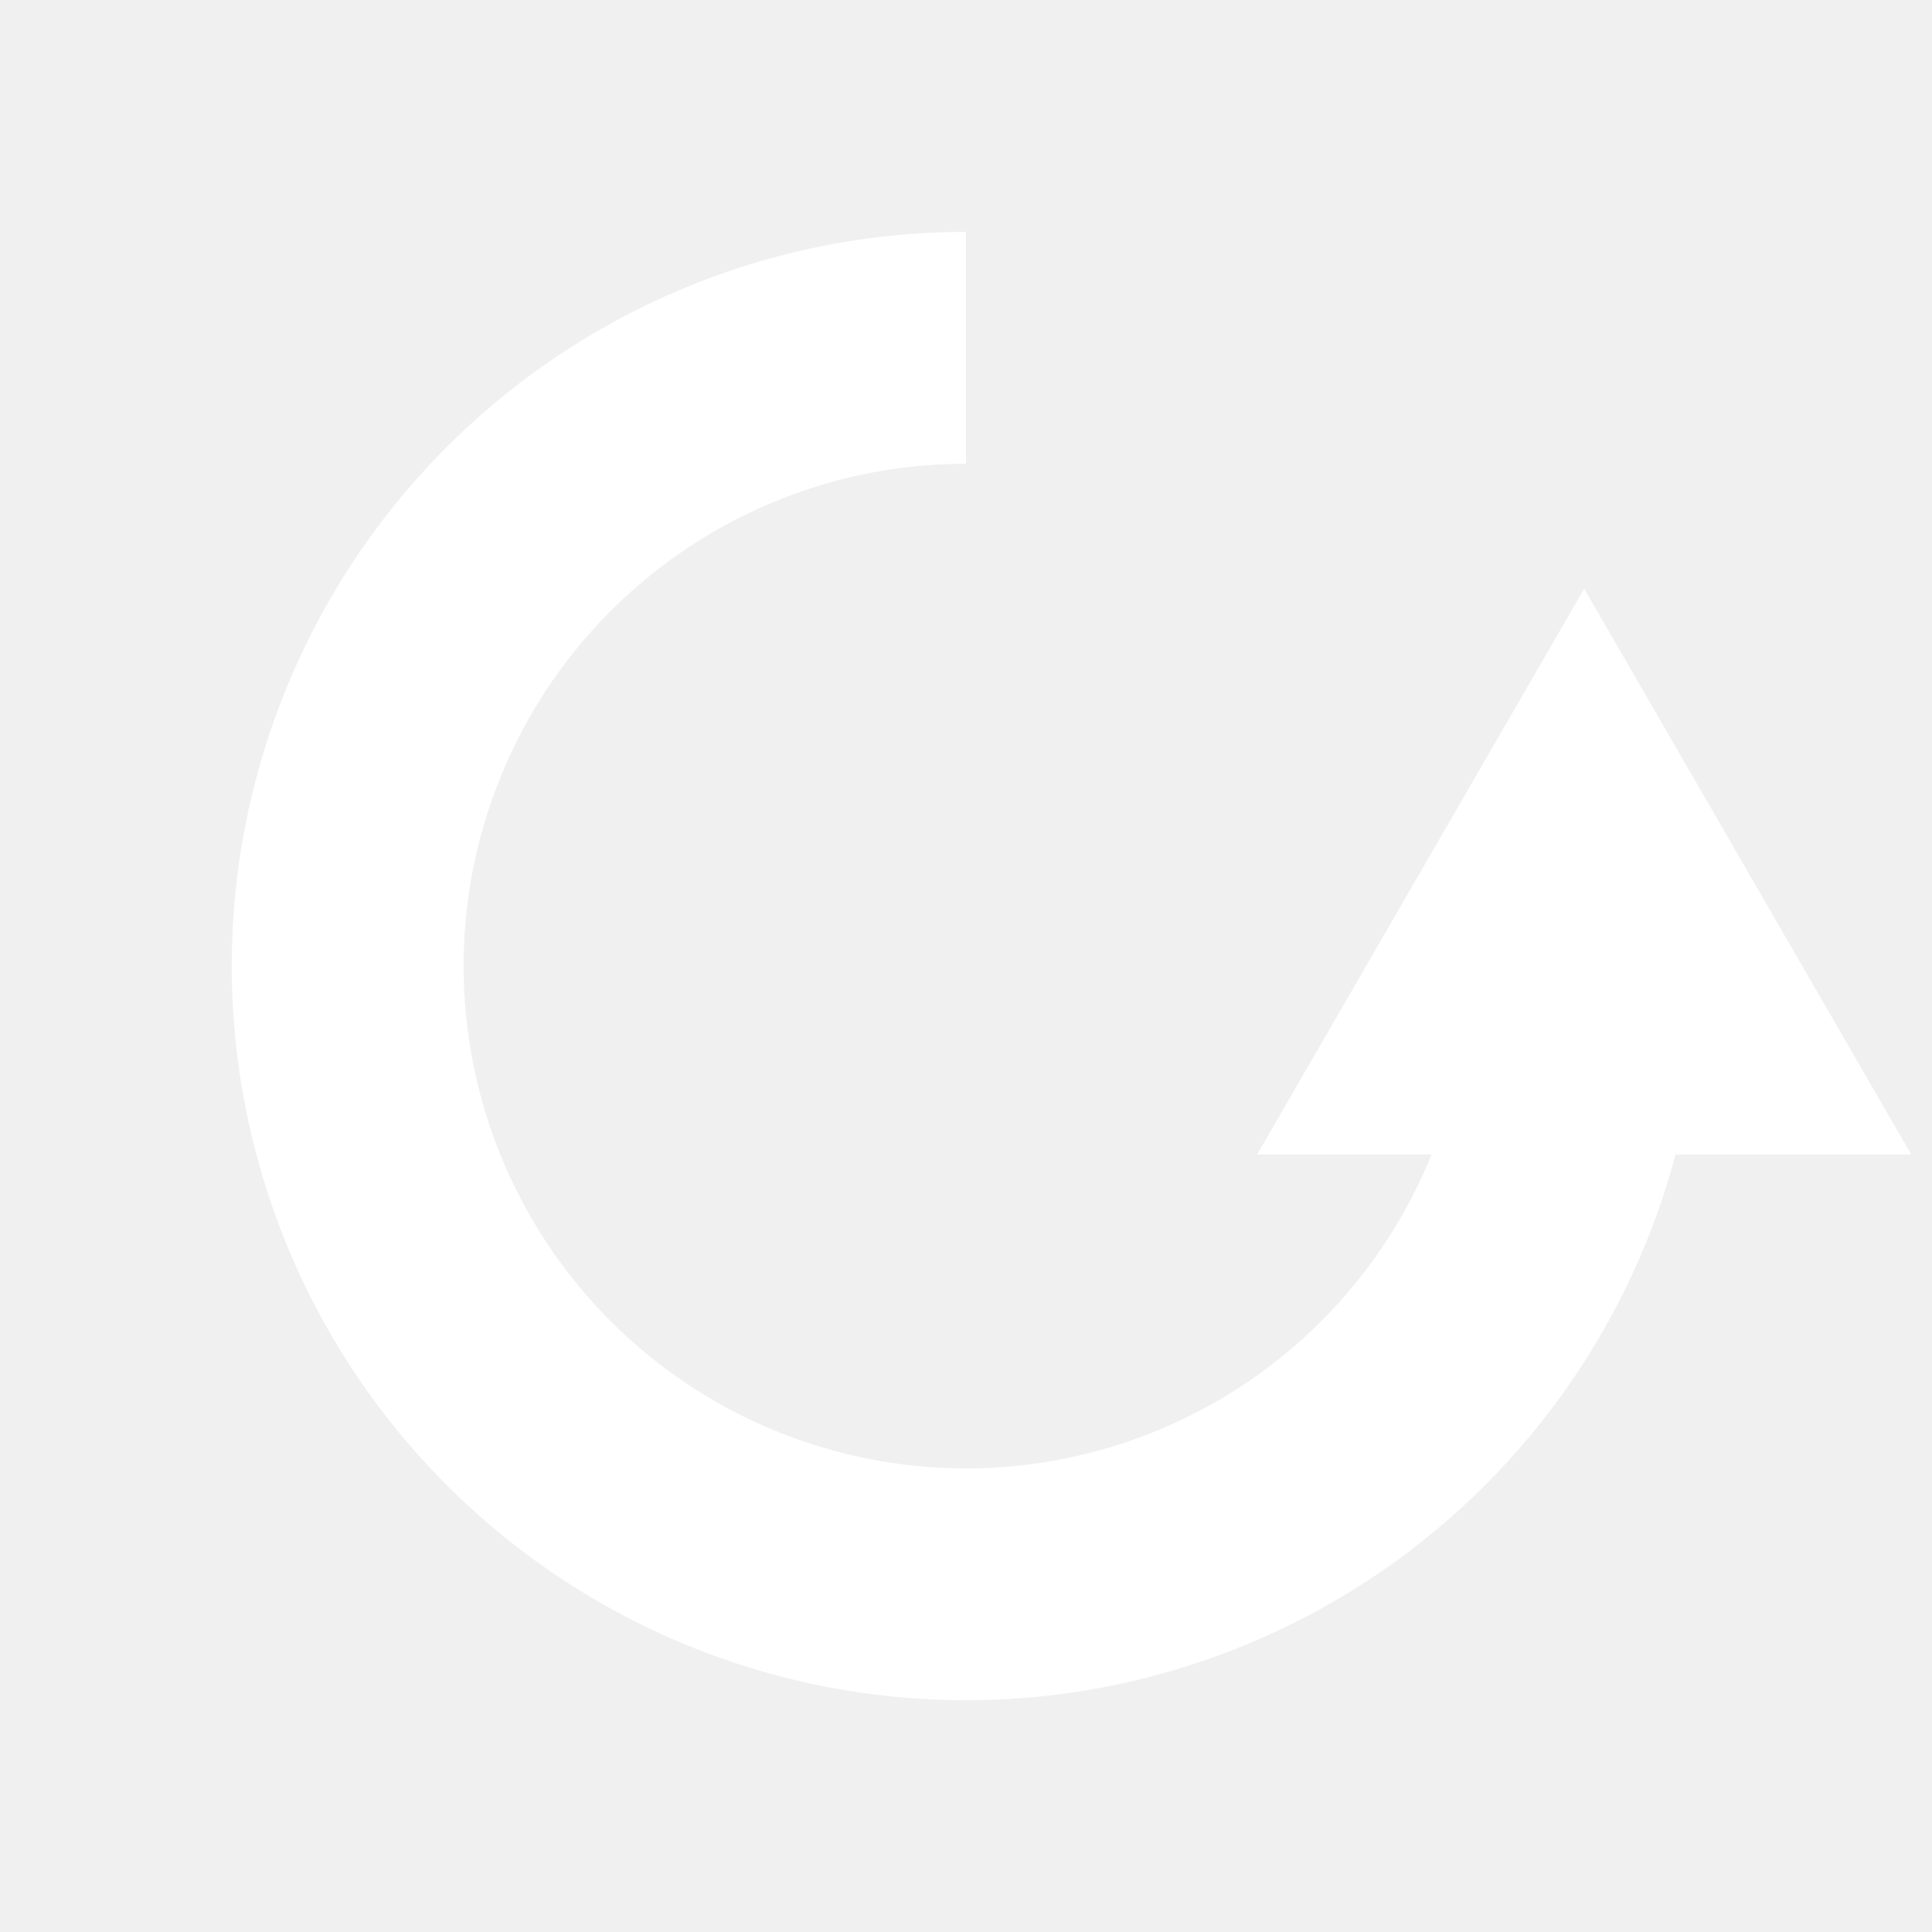
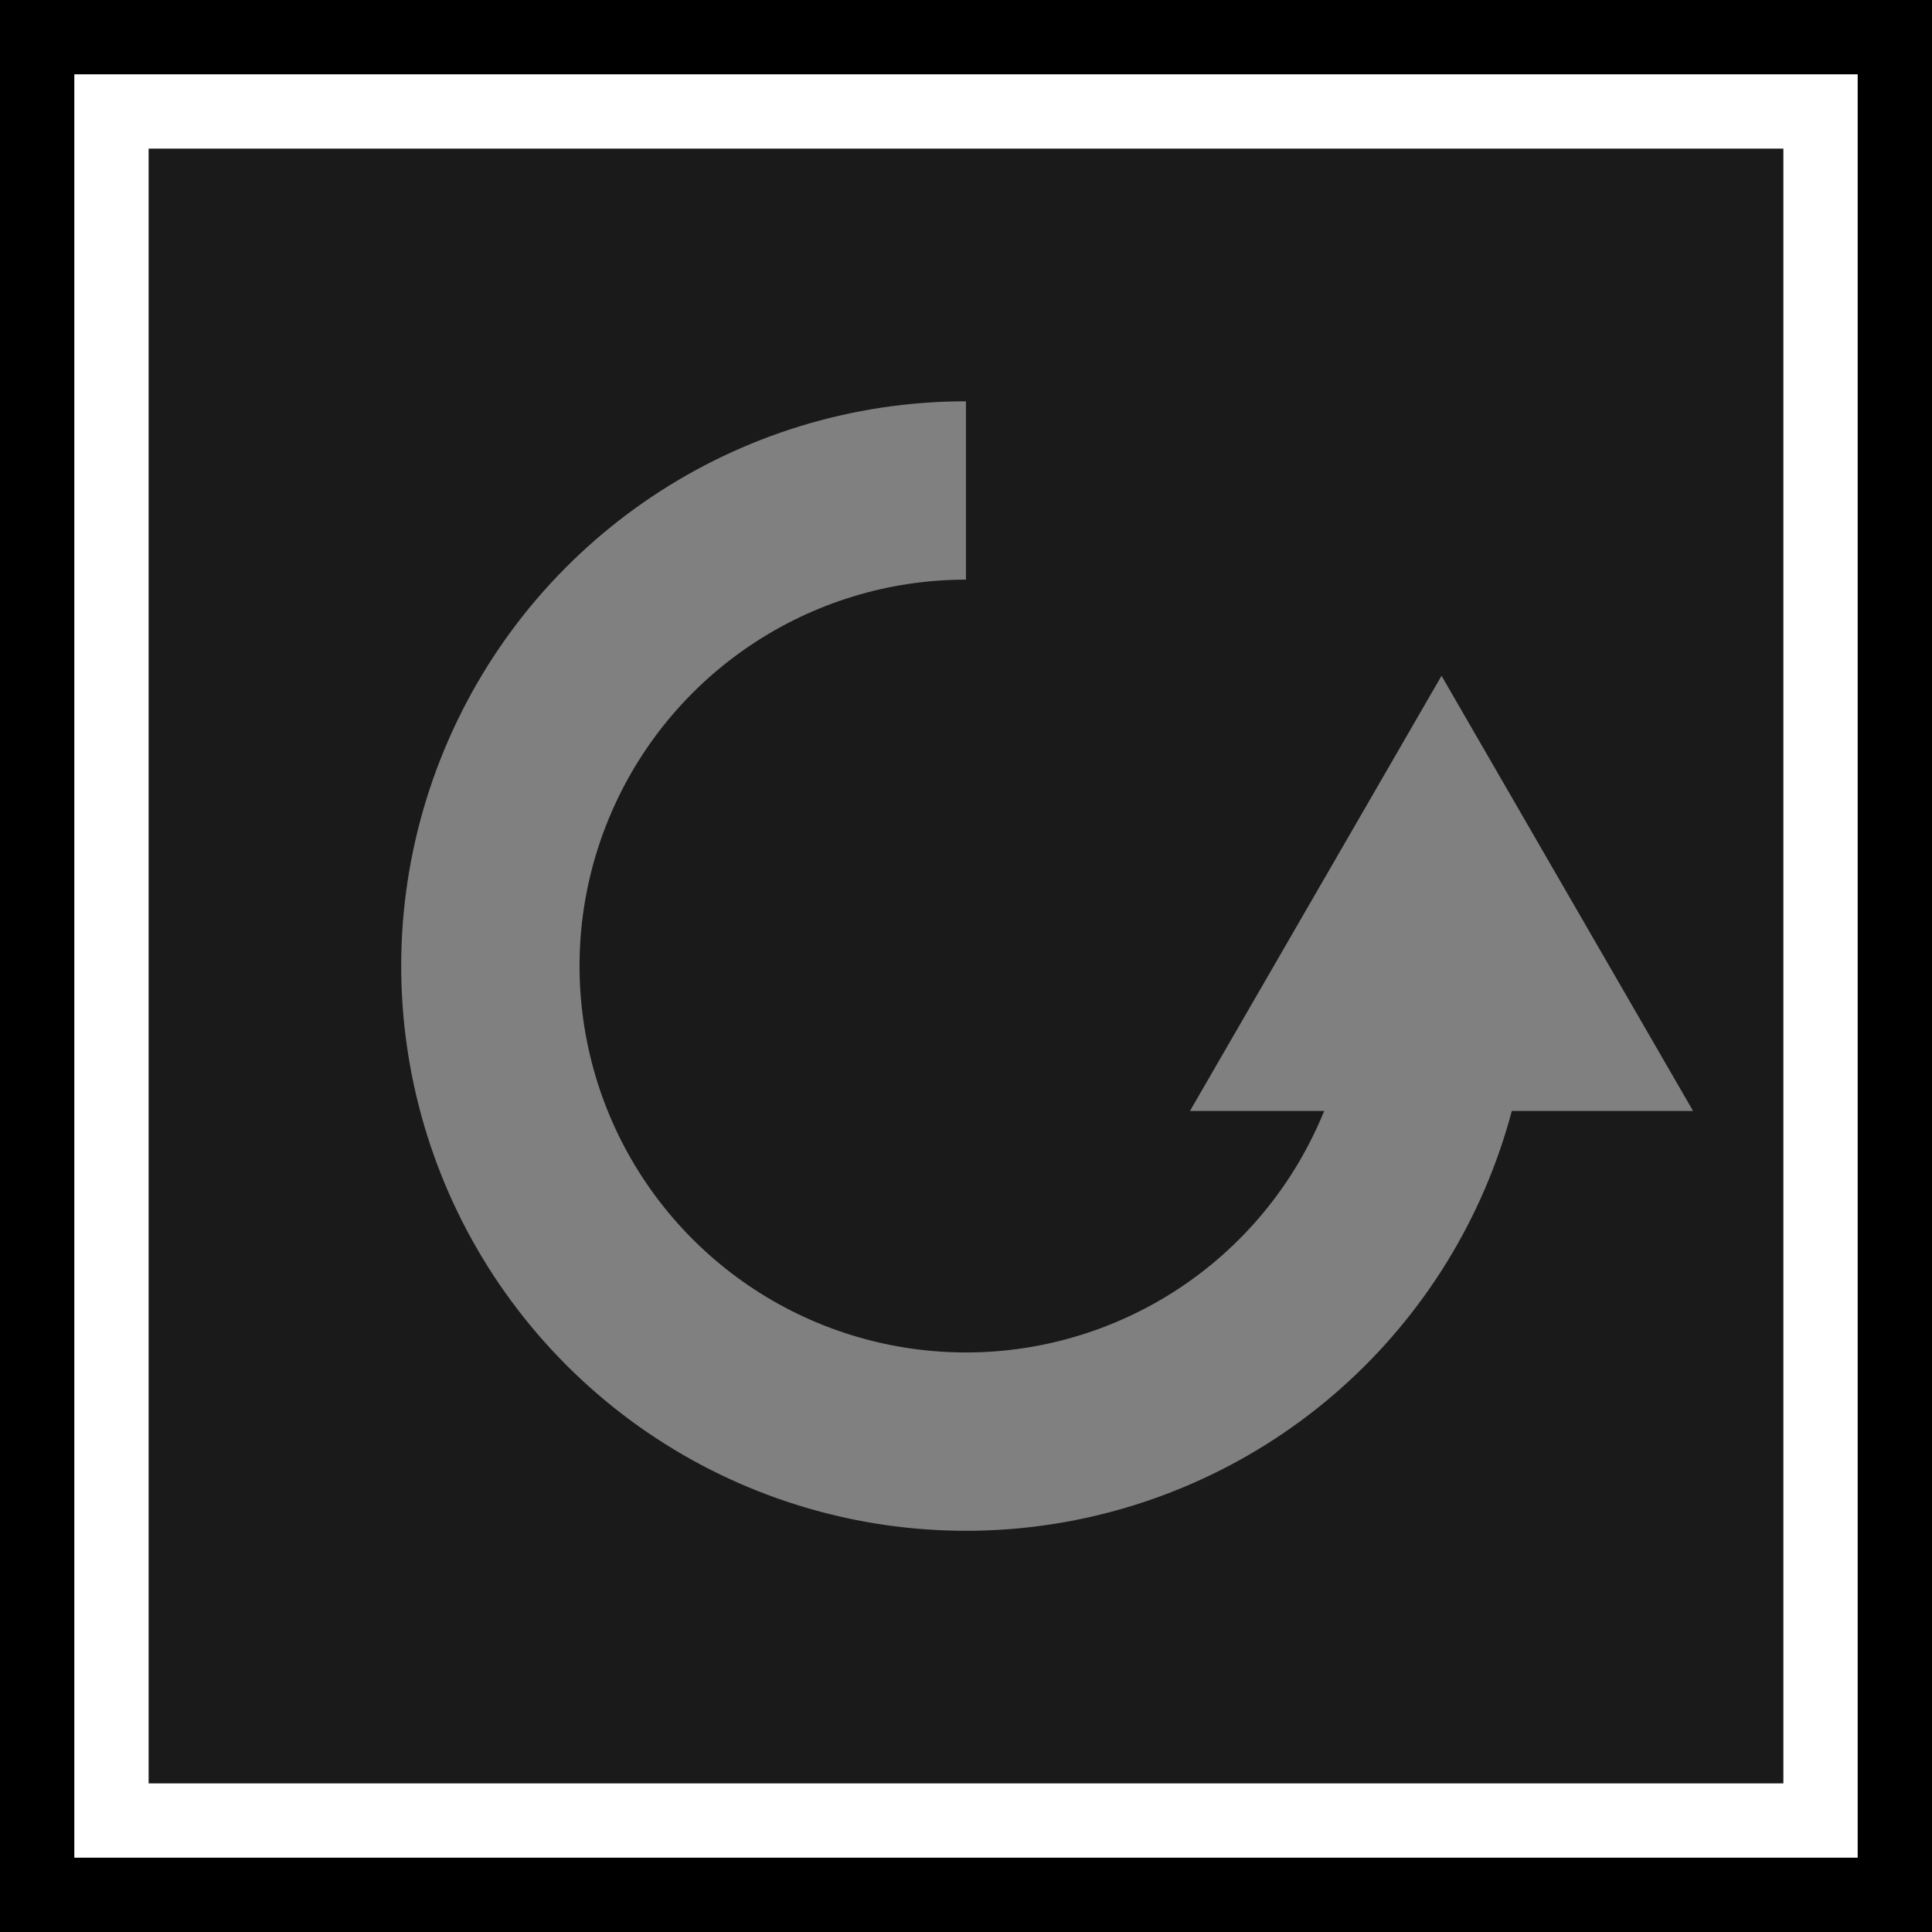
- <svg xmlns="http://www.w3.org/2000/svg" xml:space="preserve" width="100" height="100" viewBox="0 0 100 100">
+ <svg xmlns="http://www.w3.org/2000/svg" xml:space="preserve" width="130" height="130" viewBox="0 0 130 130">
  <defs>
    <marker id="ui_return__a" markerHeight="5.5" markerUnits="userSpaceOnUse" markerWidth="5.5" orient="auto-start-reverse" preserveAspectRatio="xMidYMid" refX="0" refY="0" style="overflow:visible" viewBox="0 0 1 1">
      <path d="M2.885 0-1.44 2.5v-5z" style="fill:context-stroke;fill-rule:evenodd;stroke:context-stroke;stroke-width:.5pt" />
    </marker>
  </defs>
-   <path d="M81.997 50.003a32 32 0 0 1-19.754 29.564 32 32 0 0 1-34.874-6.936 32 32 0 0 1-6.936-34.874 32 32 0 0 1 29.564-19.754" style="fill:none;stroke:#fff;stroke-width:12;stroke-dasharray:none;marker-start:url(#ui_return__a)" />
+   <path d="M7.5 122.5h115V7.5H7.5z" style="fill:#1a1a1a;stroke:#fff;stroke-width:5;stroke-dasharray:none" />
+   <path d="M2.5 2.5h125v125H2.5Z" style="fill:none;fill-opacity:1;stroke:#000;stroke-width:5;stroke-dasharray:none" />
+   <path d="M96.997 65.003a32 32 0 0 1-19.754 29.564 32 32 0 0 1-34.874-6.936 32 32 0 0 1-6.936-34.874 32 32 0 0 1 29.564-19.754" style="fill:none;stroke:gray;stroke-width:12;stroke-dasharray:none;marker-start:url(#ui_return__a)" />
</svg>
